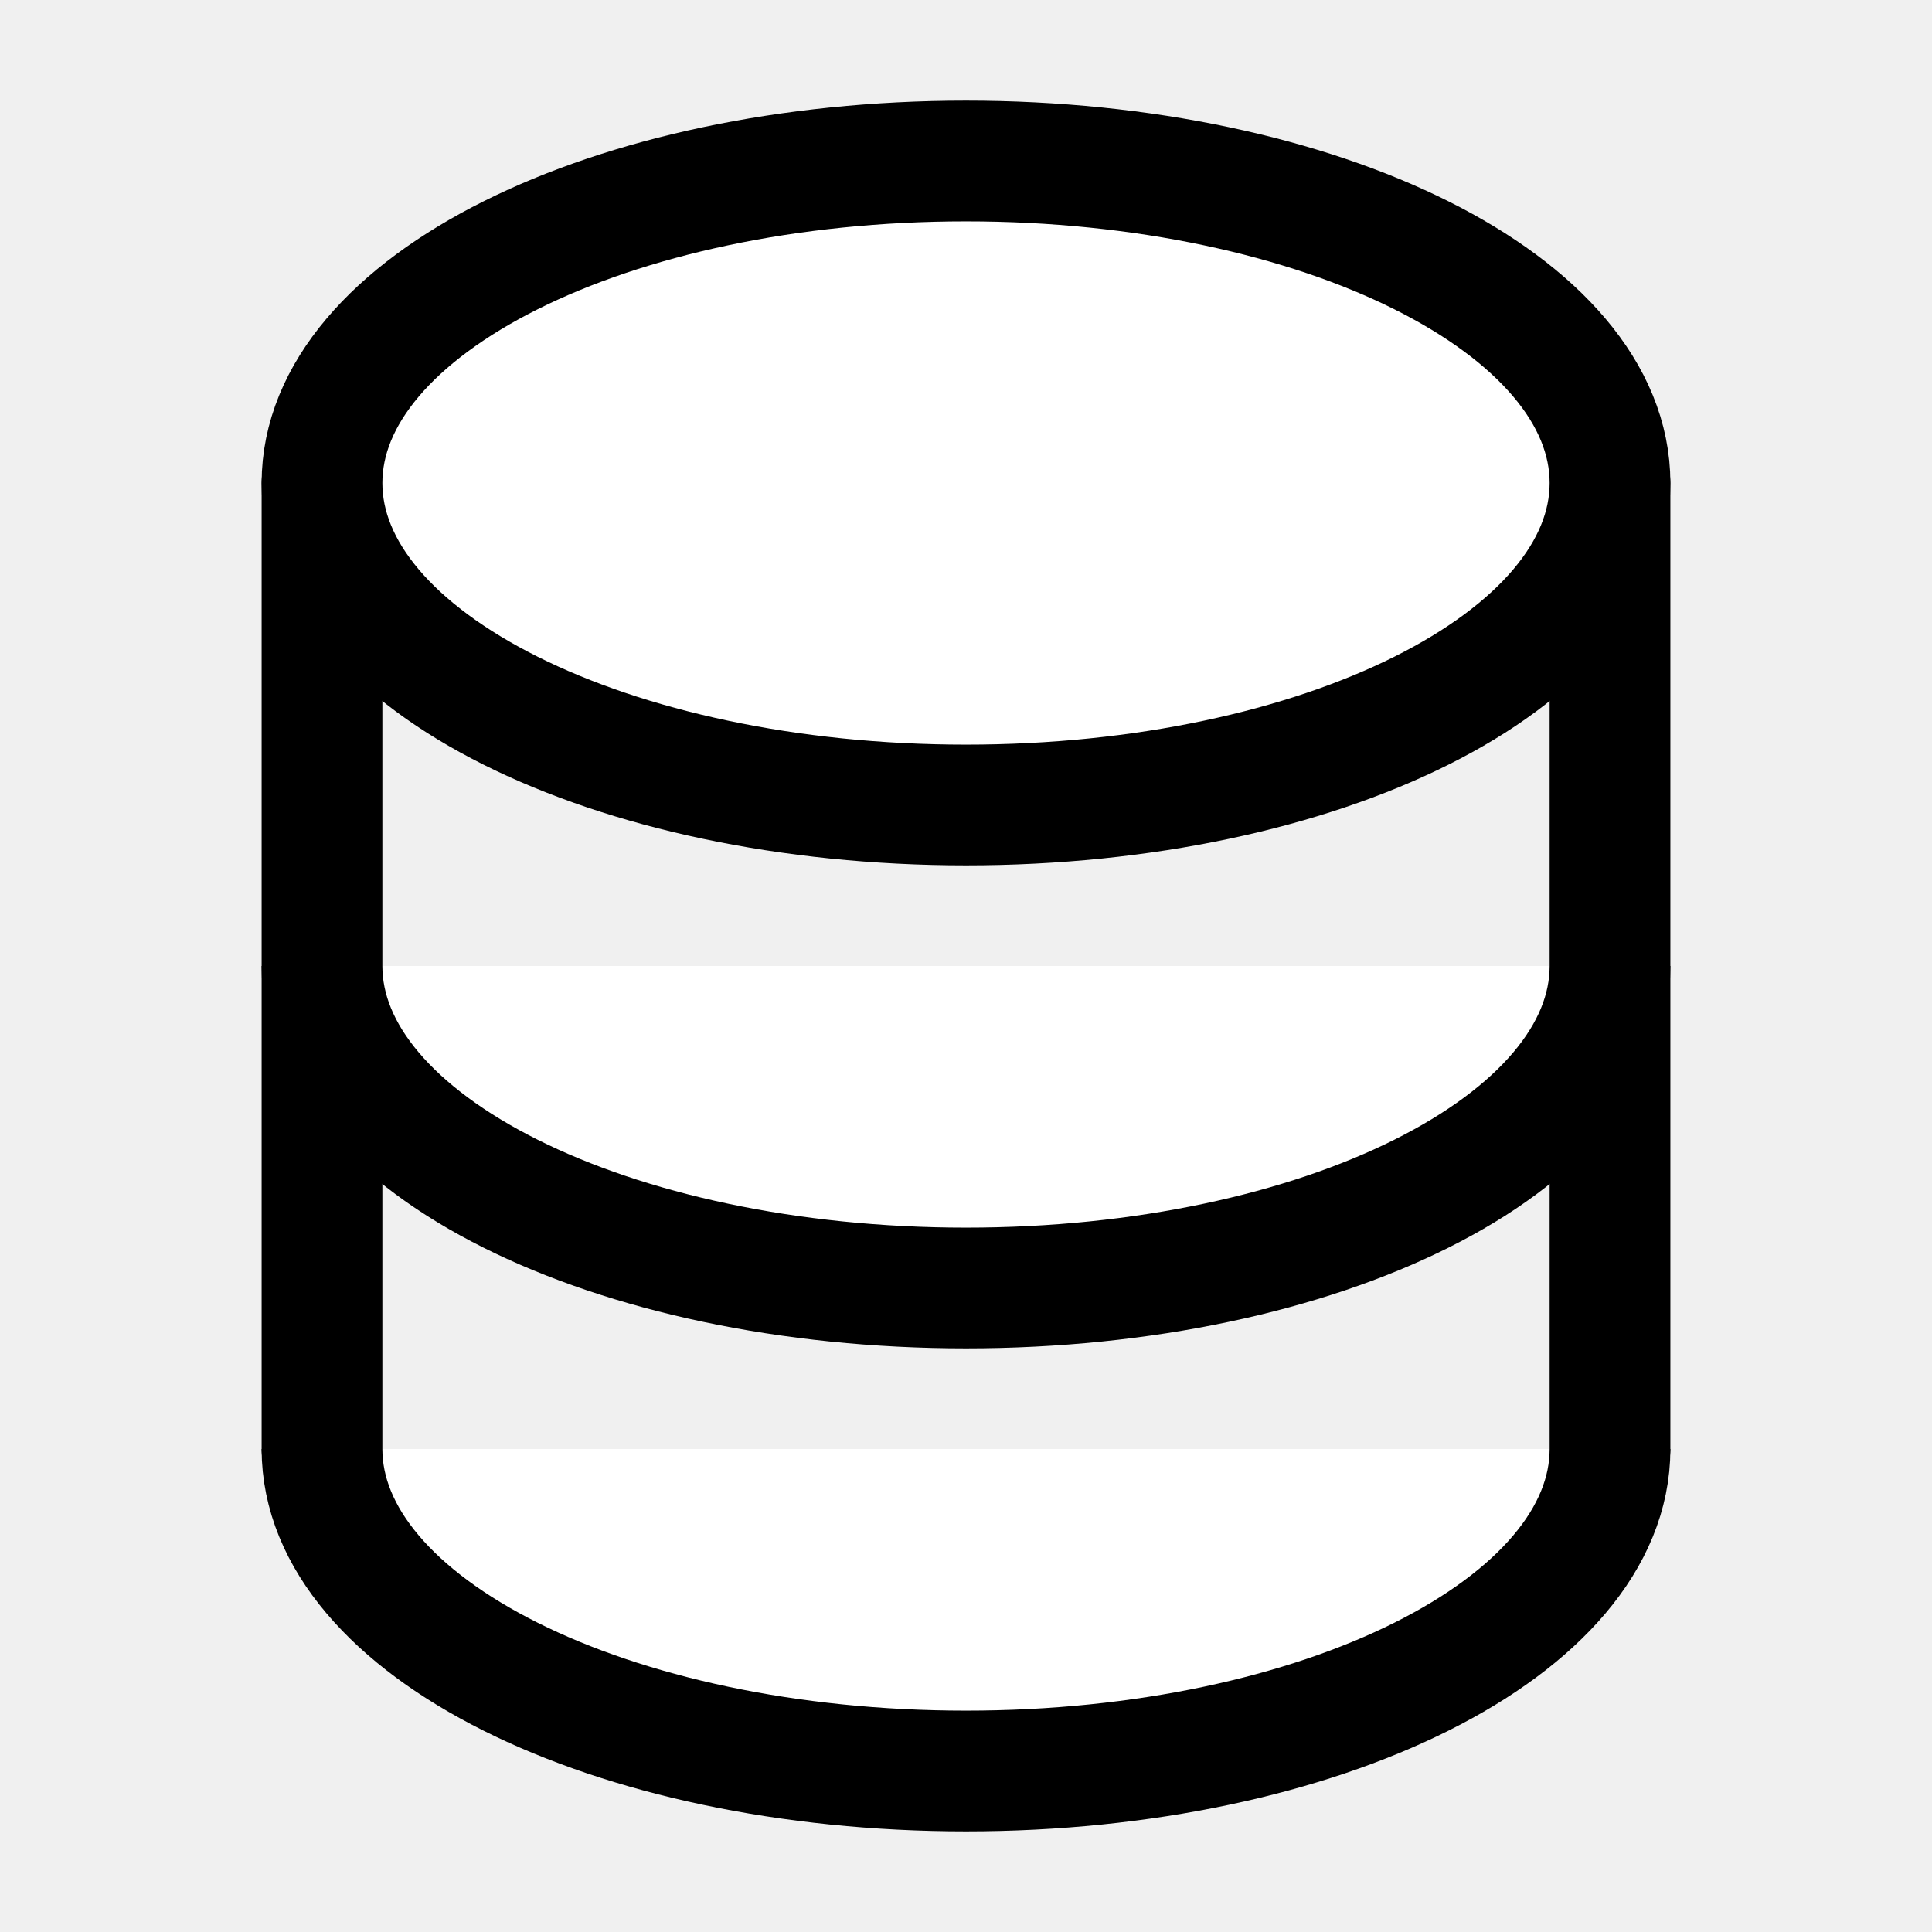
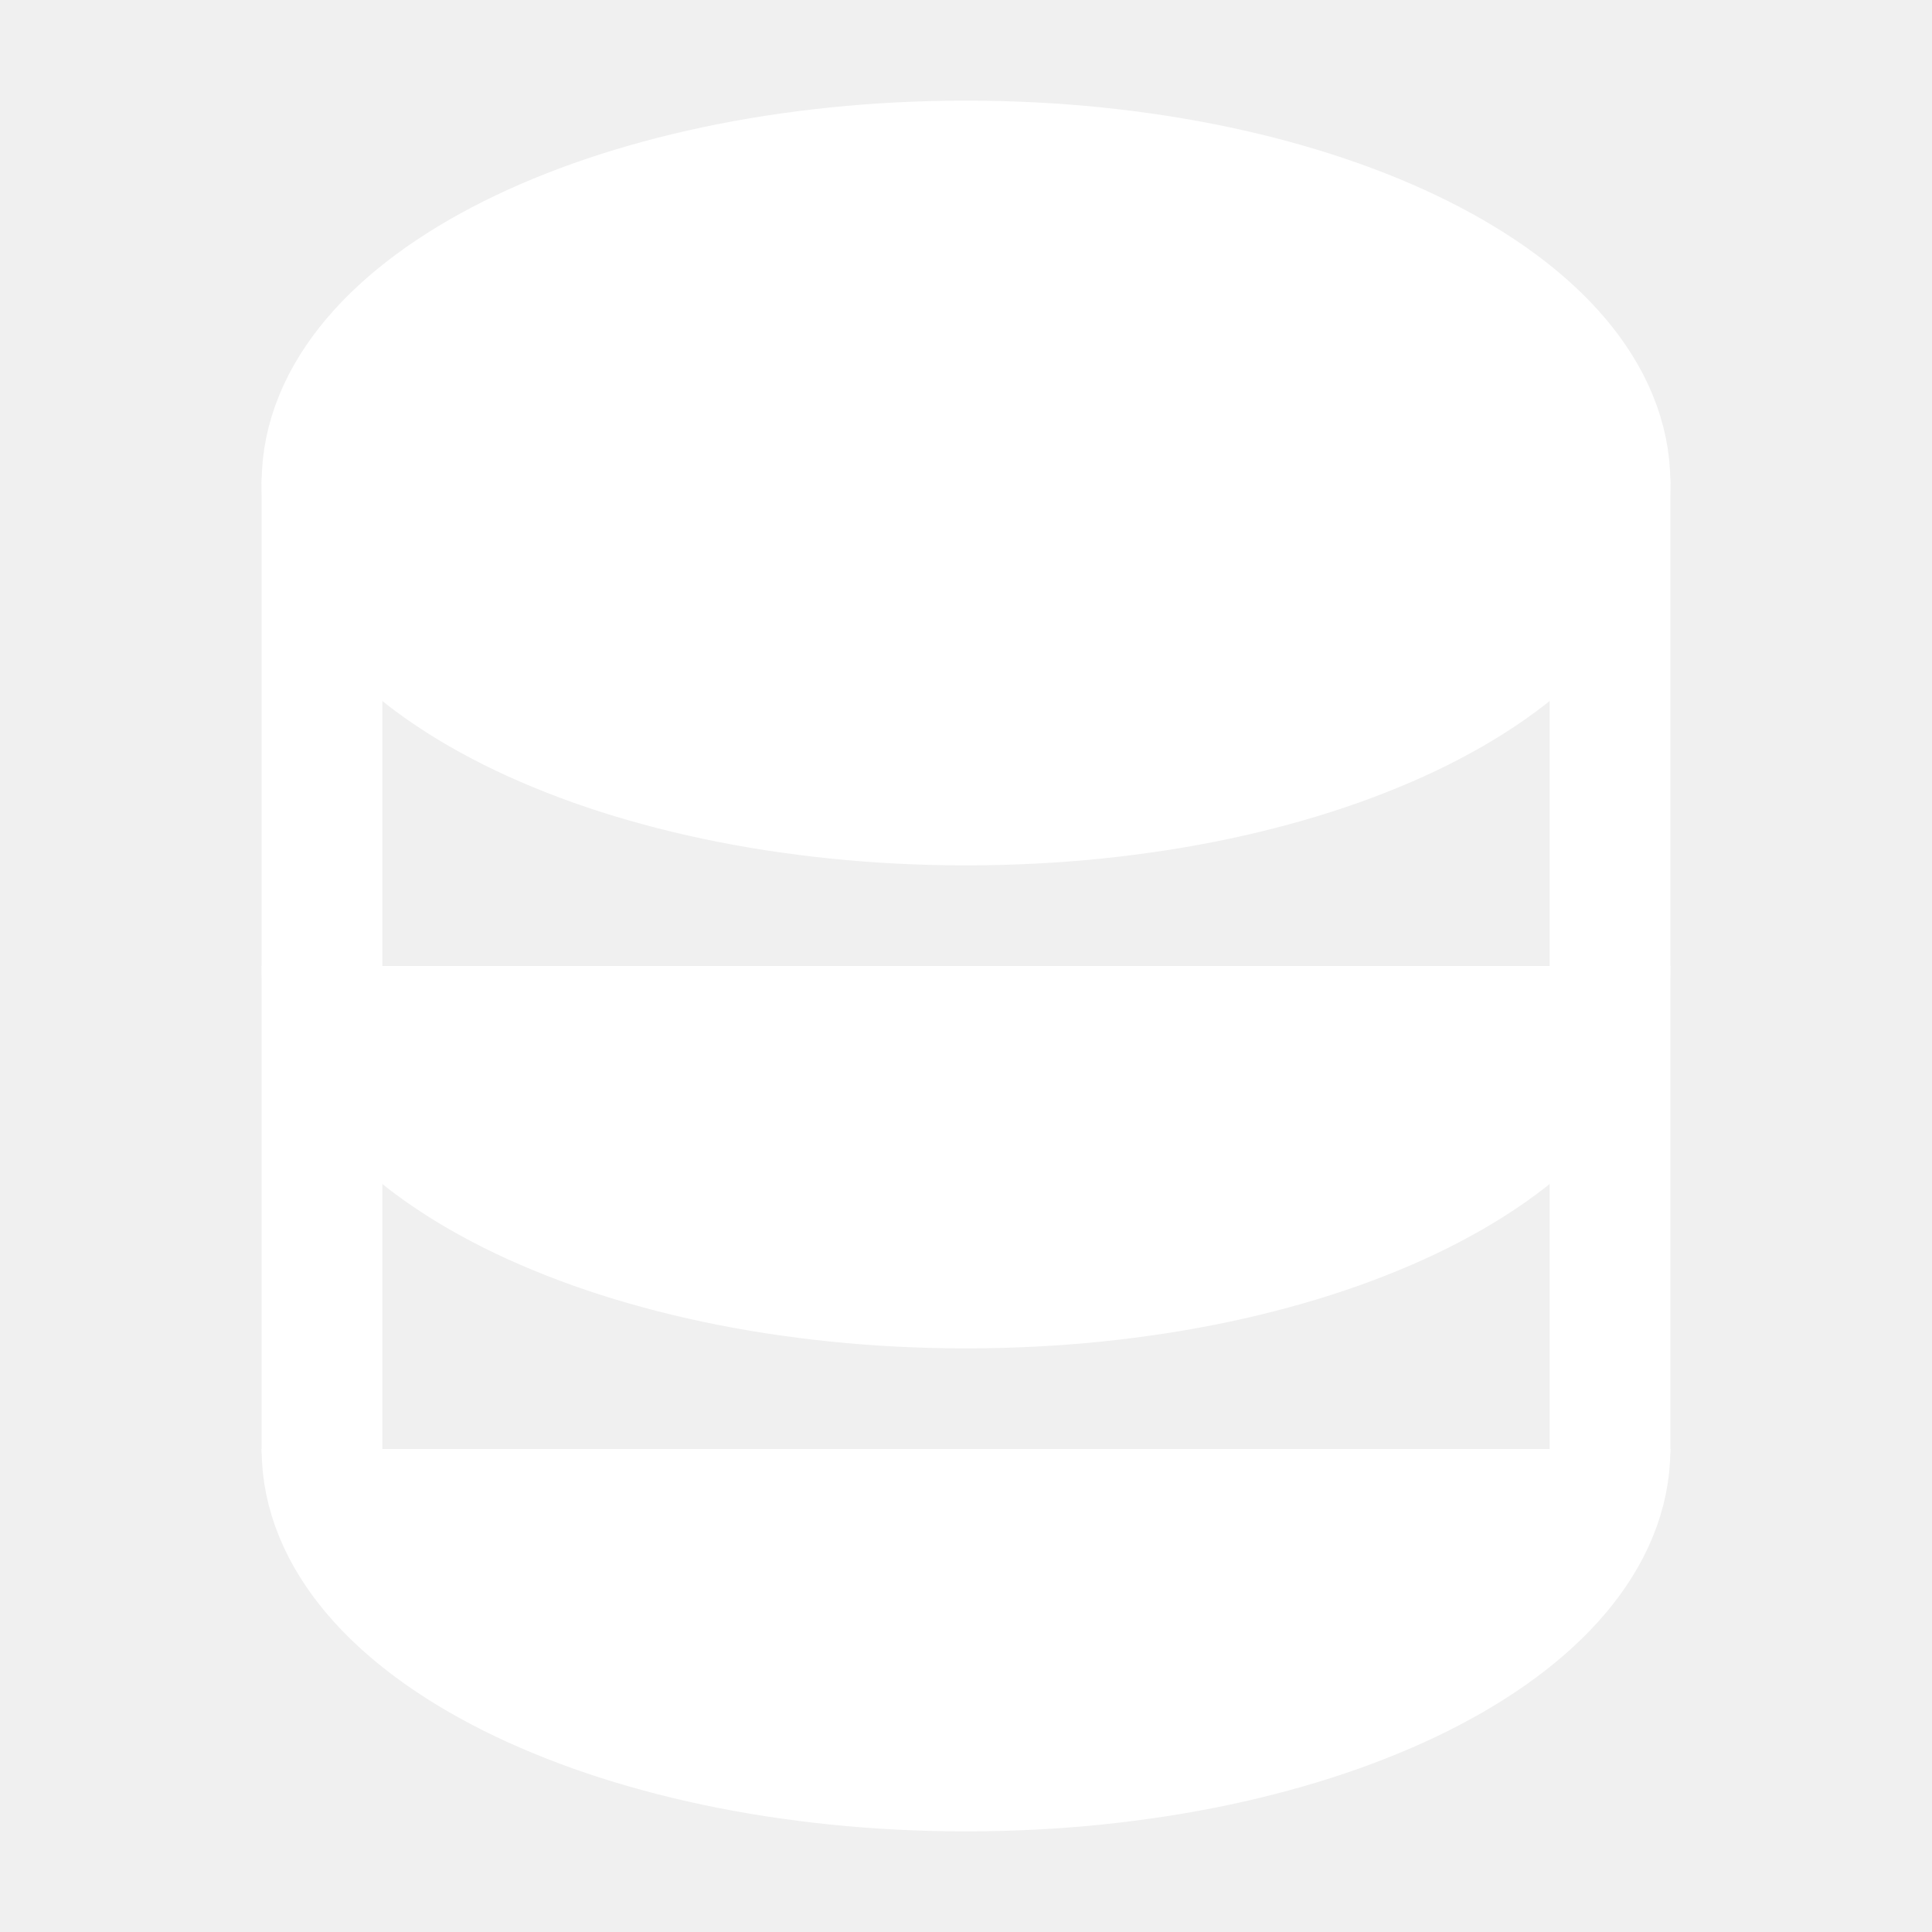
<svg xmlns="http://www.w3.org/2000/svg" width="1em" height="1em" viewBox="0 0 24 24">
-   <g fill="#ffffff" stroke="currentColor" stroke-width="1.5">
+   <g fill="#ffffff" stroke="#ffffff" stroke-width="1.5">
    <path stroke-linecap="round" d="M4 18V6m16 0v12" />
    <path d="M12 10c4.418 0 8-1.79 8-4s-3.582-4-8-4s-8 1.79-8 4s3.582 4 8 4Zm8 2c0 2.21-3.582 4-8 4s-8-1.79-8-4m16 6c0 2.21-3.582 4-8 4s-8-1.79-8-4" />
  </g>
</svg>
